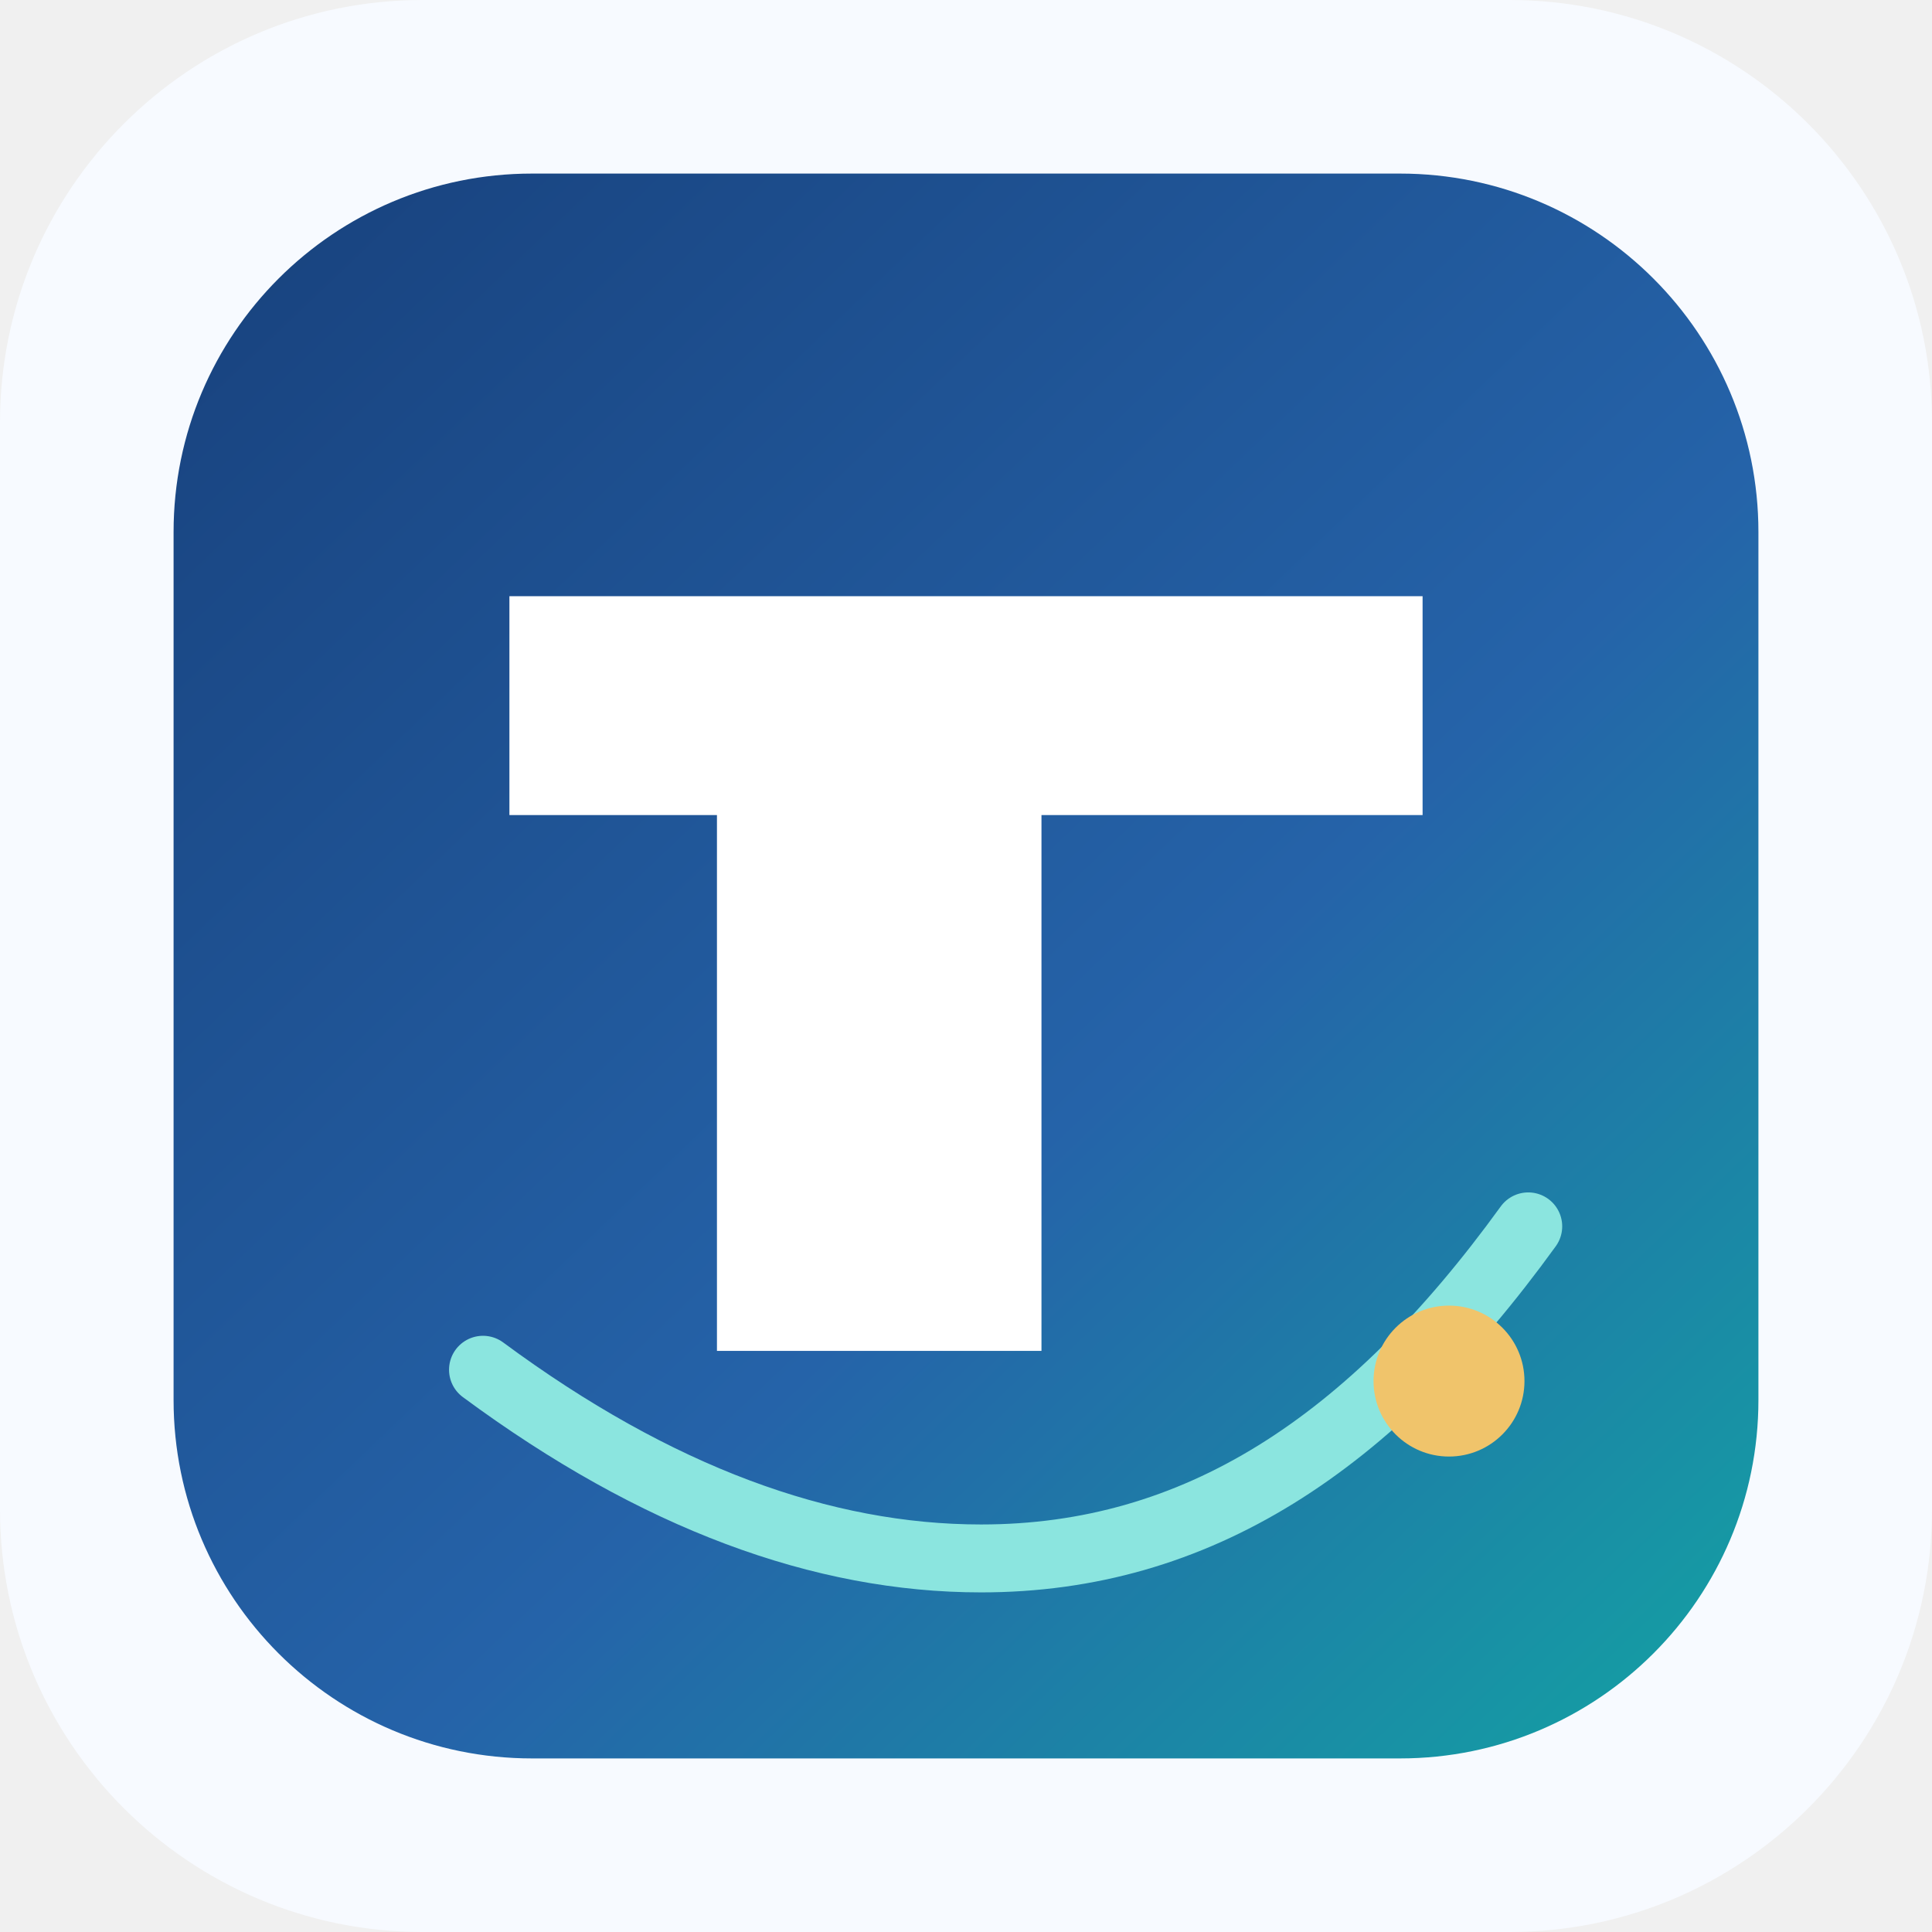
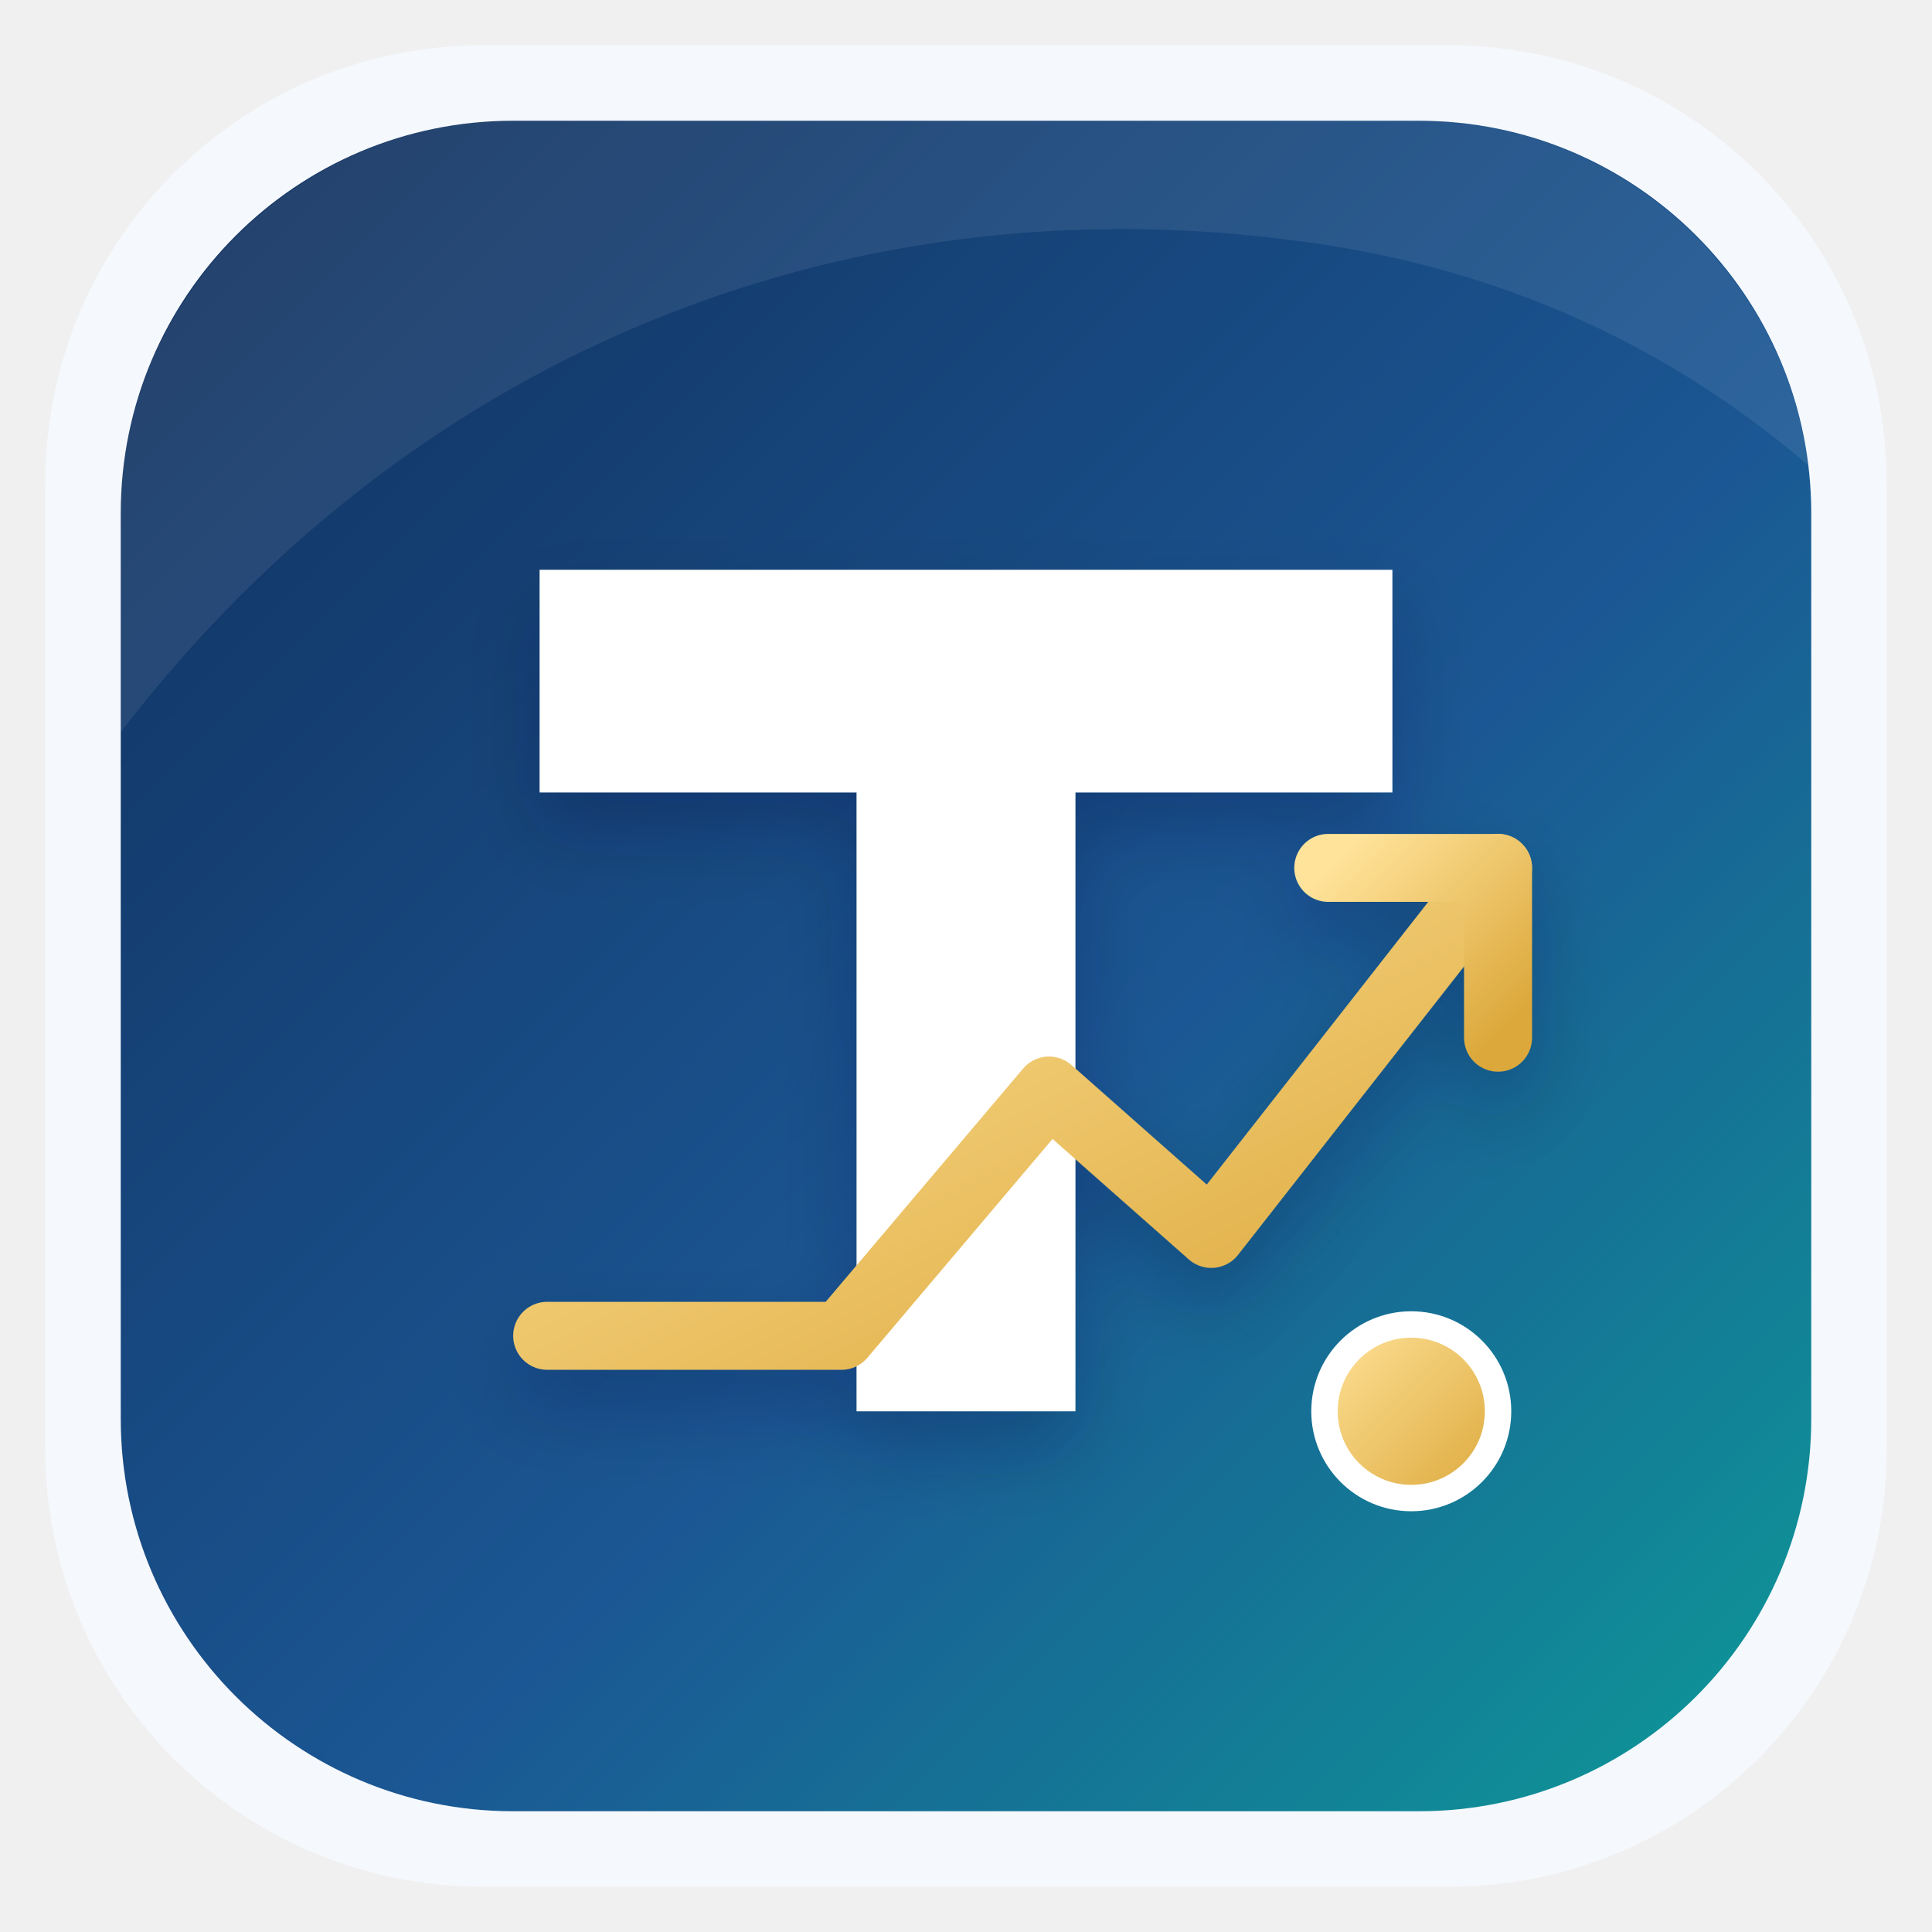
<svg xmlns="http://www.w3.org/2000/svg" viewBox="0 0 512 512">
  <defs>
-     <linearGradient id="g" x1="40" y1="30" x2="470" y2="480" gradientUnits="userSpaceOnUse">
-       <stop stop-color="#173f7a" />
-       <stop offset=".58" stop-color="#2563a9" />
-       <stop offset="1" stop-color="#12a7a3" />
+     <linearGradient id="bg" x1="0" y1="0" x2="1" y2="1">
+       <stop stop-color="#102e5b" />
+       <stop offset=".58" stop-color="#1b5794" />
+       <stop offset="1" stop-color="#0d9a98" />
    </linearGradient>
+     <linearGradient id="gold" x1="0" y1="0" x2="1" y2="1">
+       <stop stop-color="#ffe39a" />
+       <stop offset="1" stop-color="#dca83b" />
+     </linearGradient>
+     <filter id="sh" x="-20%" y="-20%" width="140%" height="140%">
+       <feDropShadow dx="0" dy="10" stdDeviation="10" flood-color="#061a35" flood-opacity=".22" />
+     </filter>
  </defs>
-   <rect width="512" height="512" rx="112" fill="#f7faff" />
-   <rect x="46" y="46" width="420" height="420" rx="95" fill="url(#g)" />
-   <path d="M135 158h242v58H276v142h-86V216h-55z" fill="#fff" />
-   <path d="M128 363c46 34 90 50 132 50 57 0 103-30 145-88" fill="none" stroke="#8be5df" stroke-width="18" stroke-linecap="round" />
-   <circle cx="384" cy="366" r="20" fill="#f0c46b" />
+   <rect x="12" y="12" width="488" height="488" rx="116" fill="#f5f8fc" />
+   <rect x="32" y="32" width="448" height="448" rx="104" fill="url(#bg)" />
+   <path d="M32 194C112 90 229 48 345 64c53 7 98 28 135 60V136C480 79 433 32 376 32H136C79 32 32 79 32 136Z" fill="#fff" opacity=".08" />
+   <g filter="url(#sh)">
+     <path d="M143 151h226v59H285v164h-58V210h-84z" fill="#fff" />
+     <path d="M145 354h78l55-65 43 38 76-97" fill="none" stroke="url(#gold)" stroke-width="18" stroke-linecap="round" stroke-linejoin="round" />
+     <path d="M352 230h45v45" fill="none" stroke="url(#gold)" stroke-width="18" stroke-linecap="round" stroke-linejoin="round" />
+   </g>
+   <circle cx="374" cy="374" r="23" fill="url(#gold)" stroke="#fff" stroke-width="7" />
</svg>
